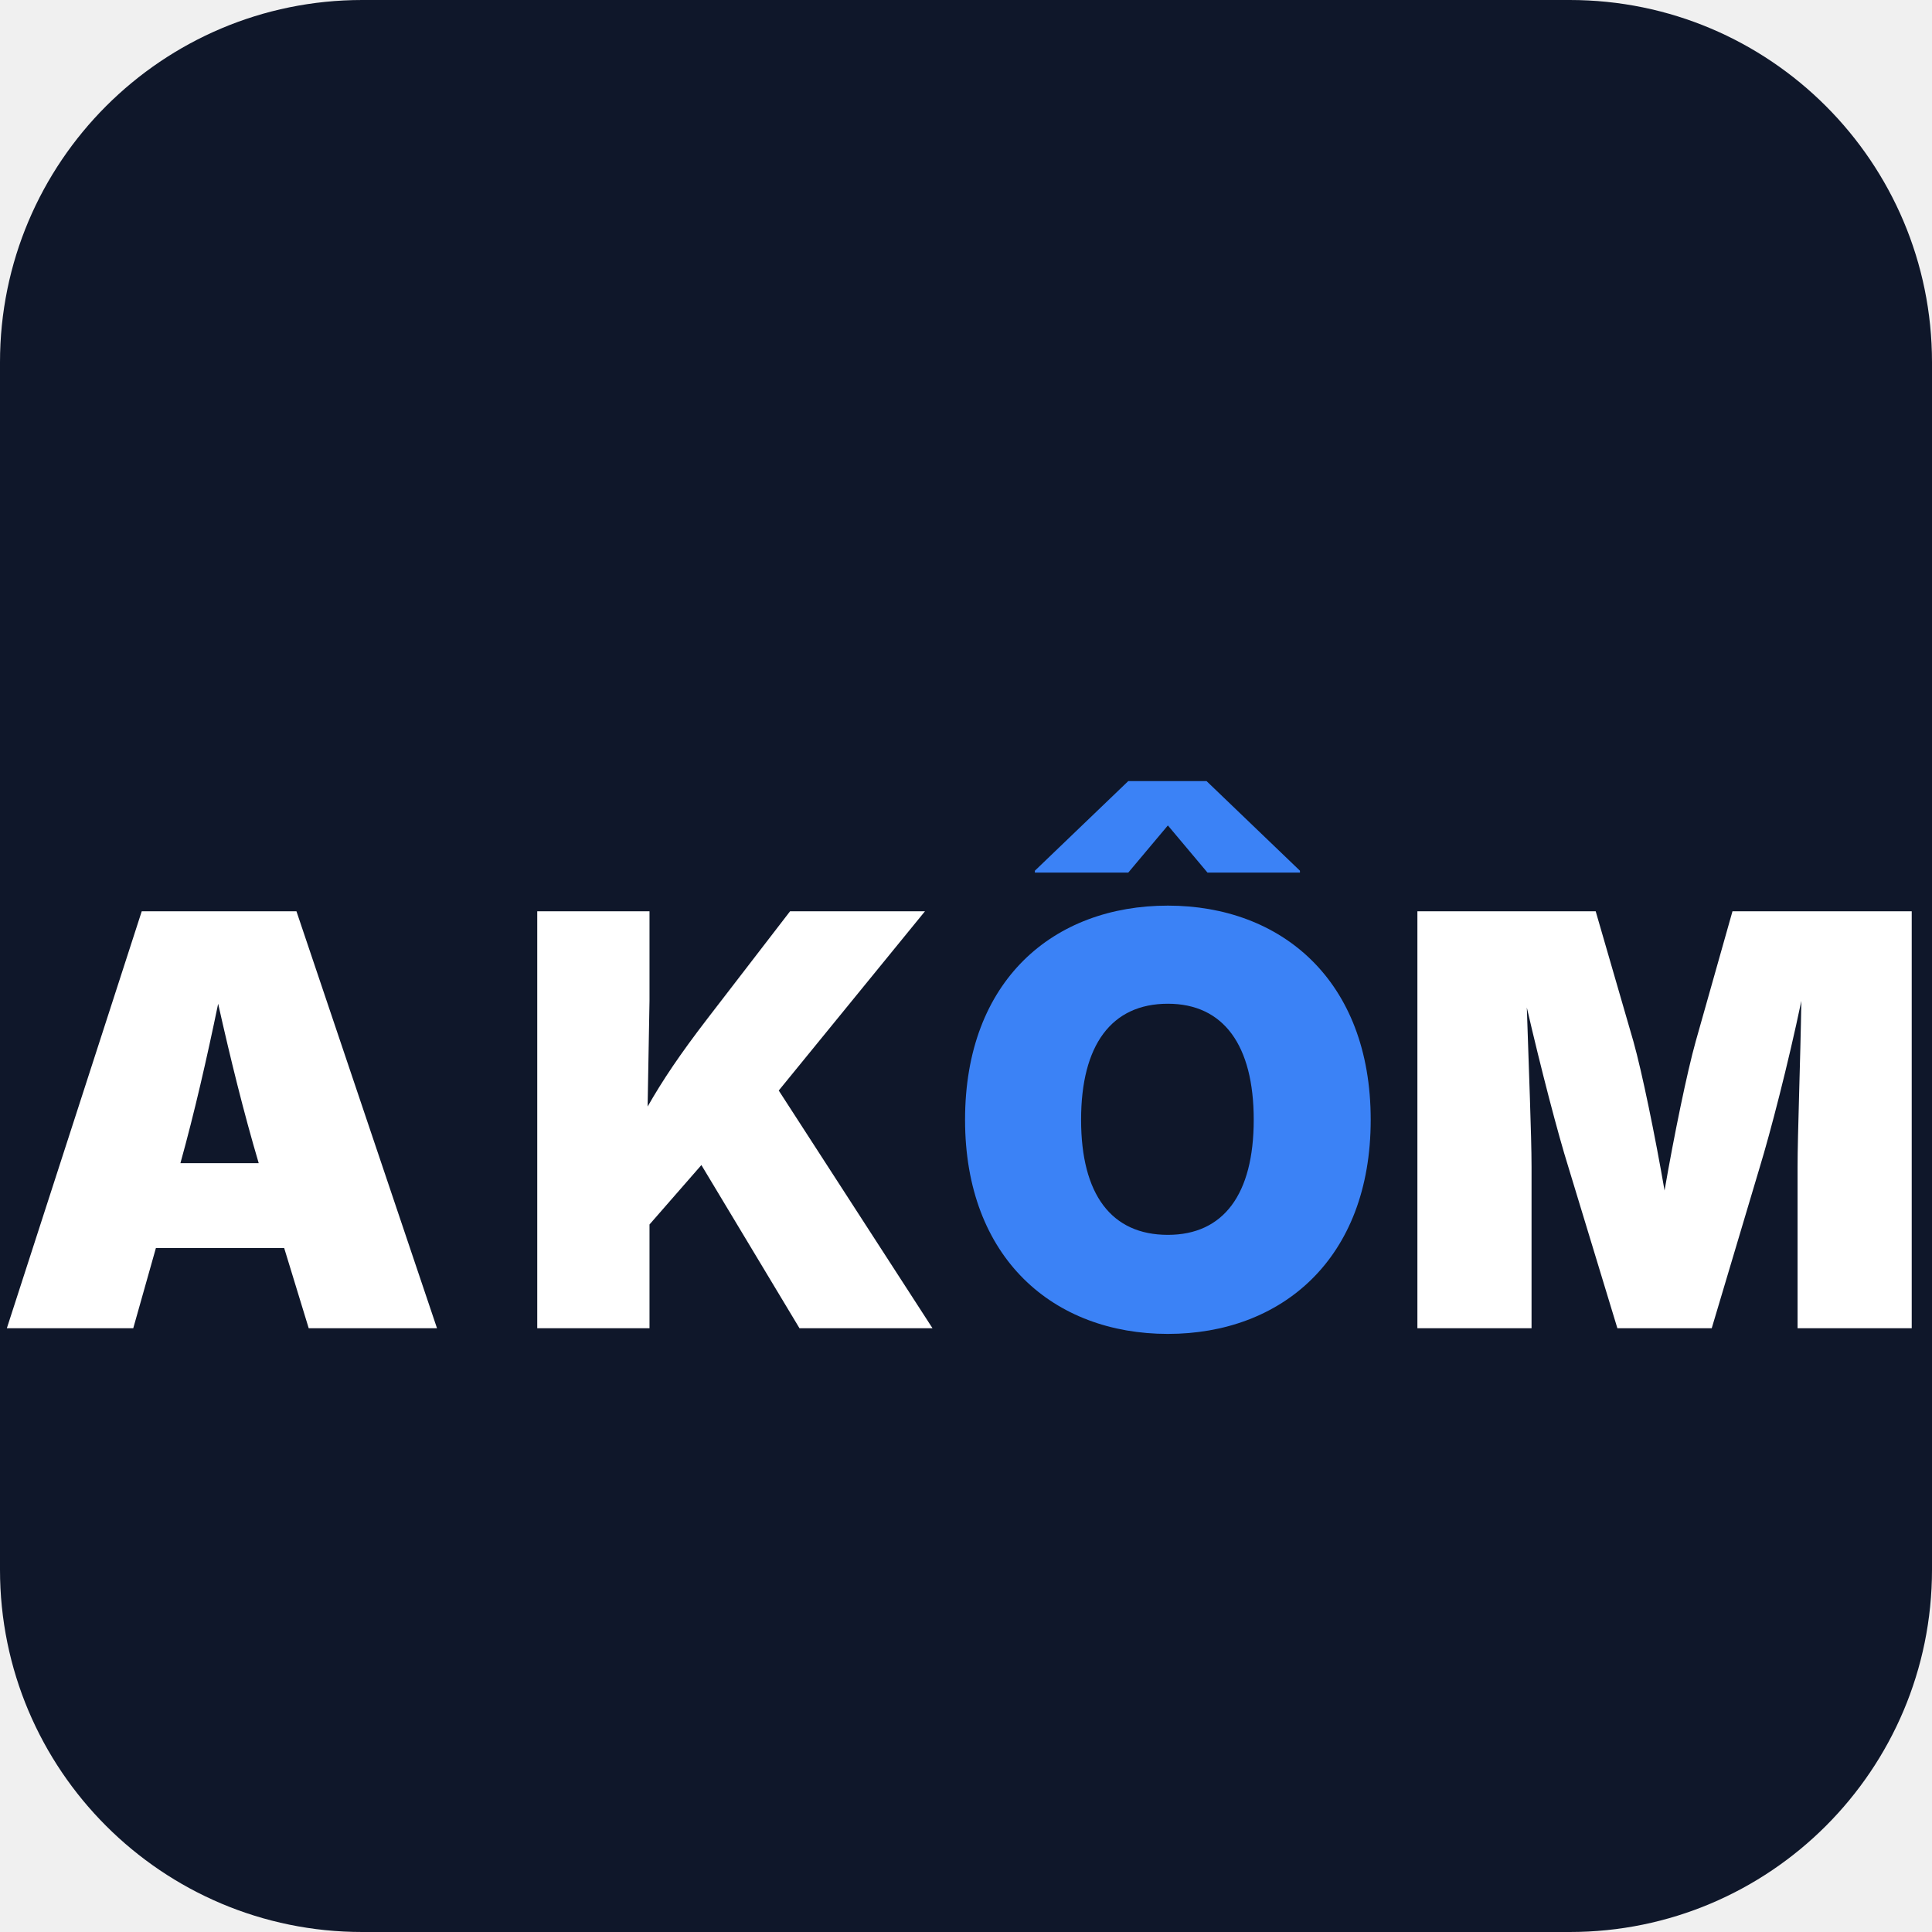
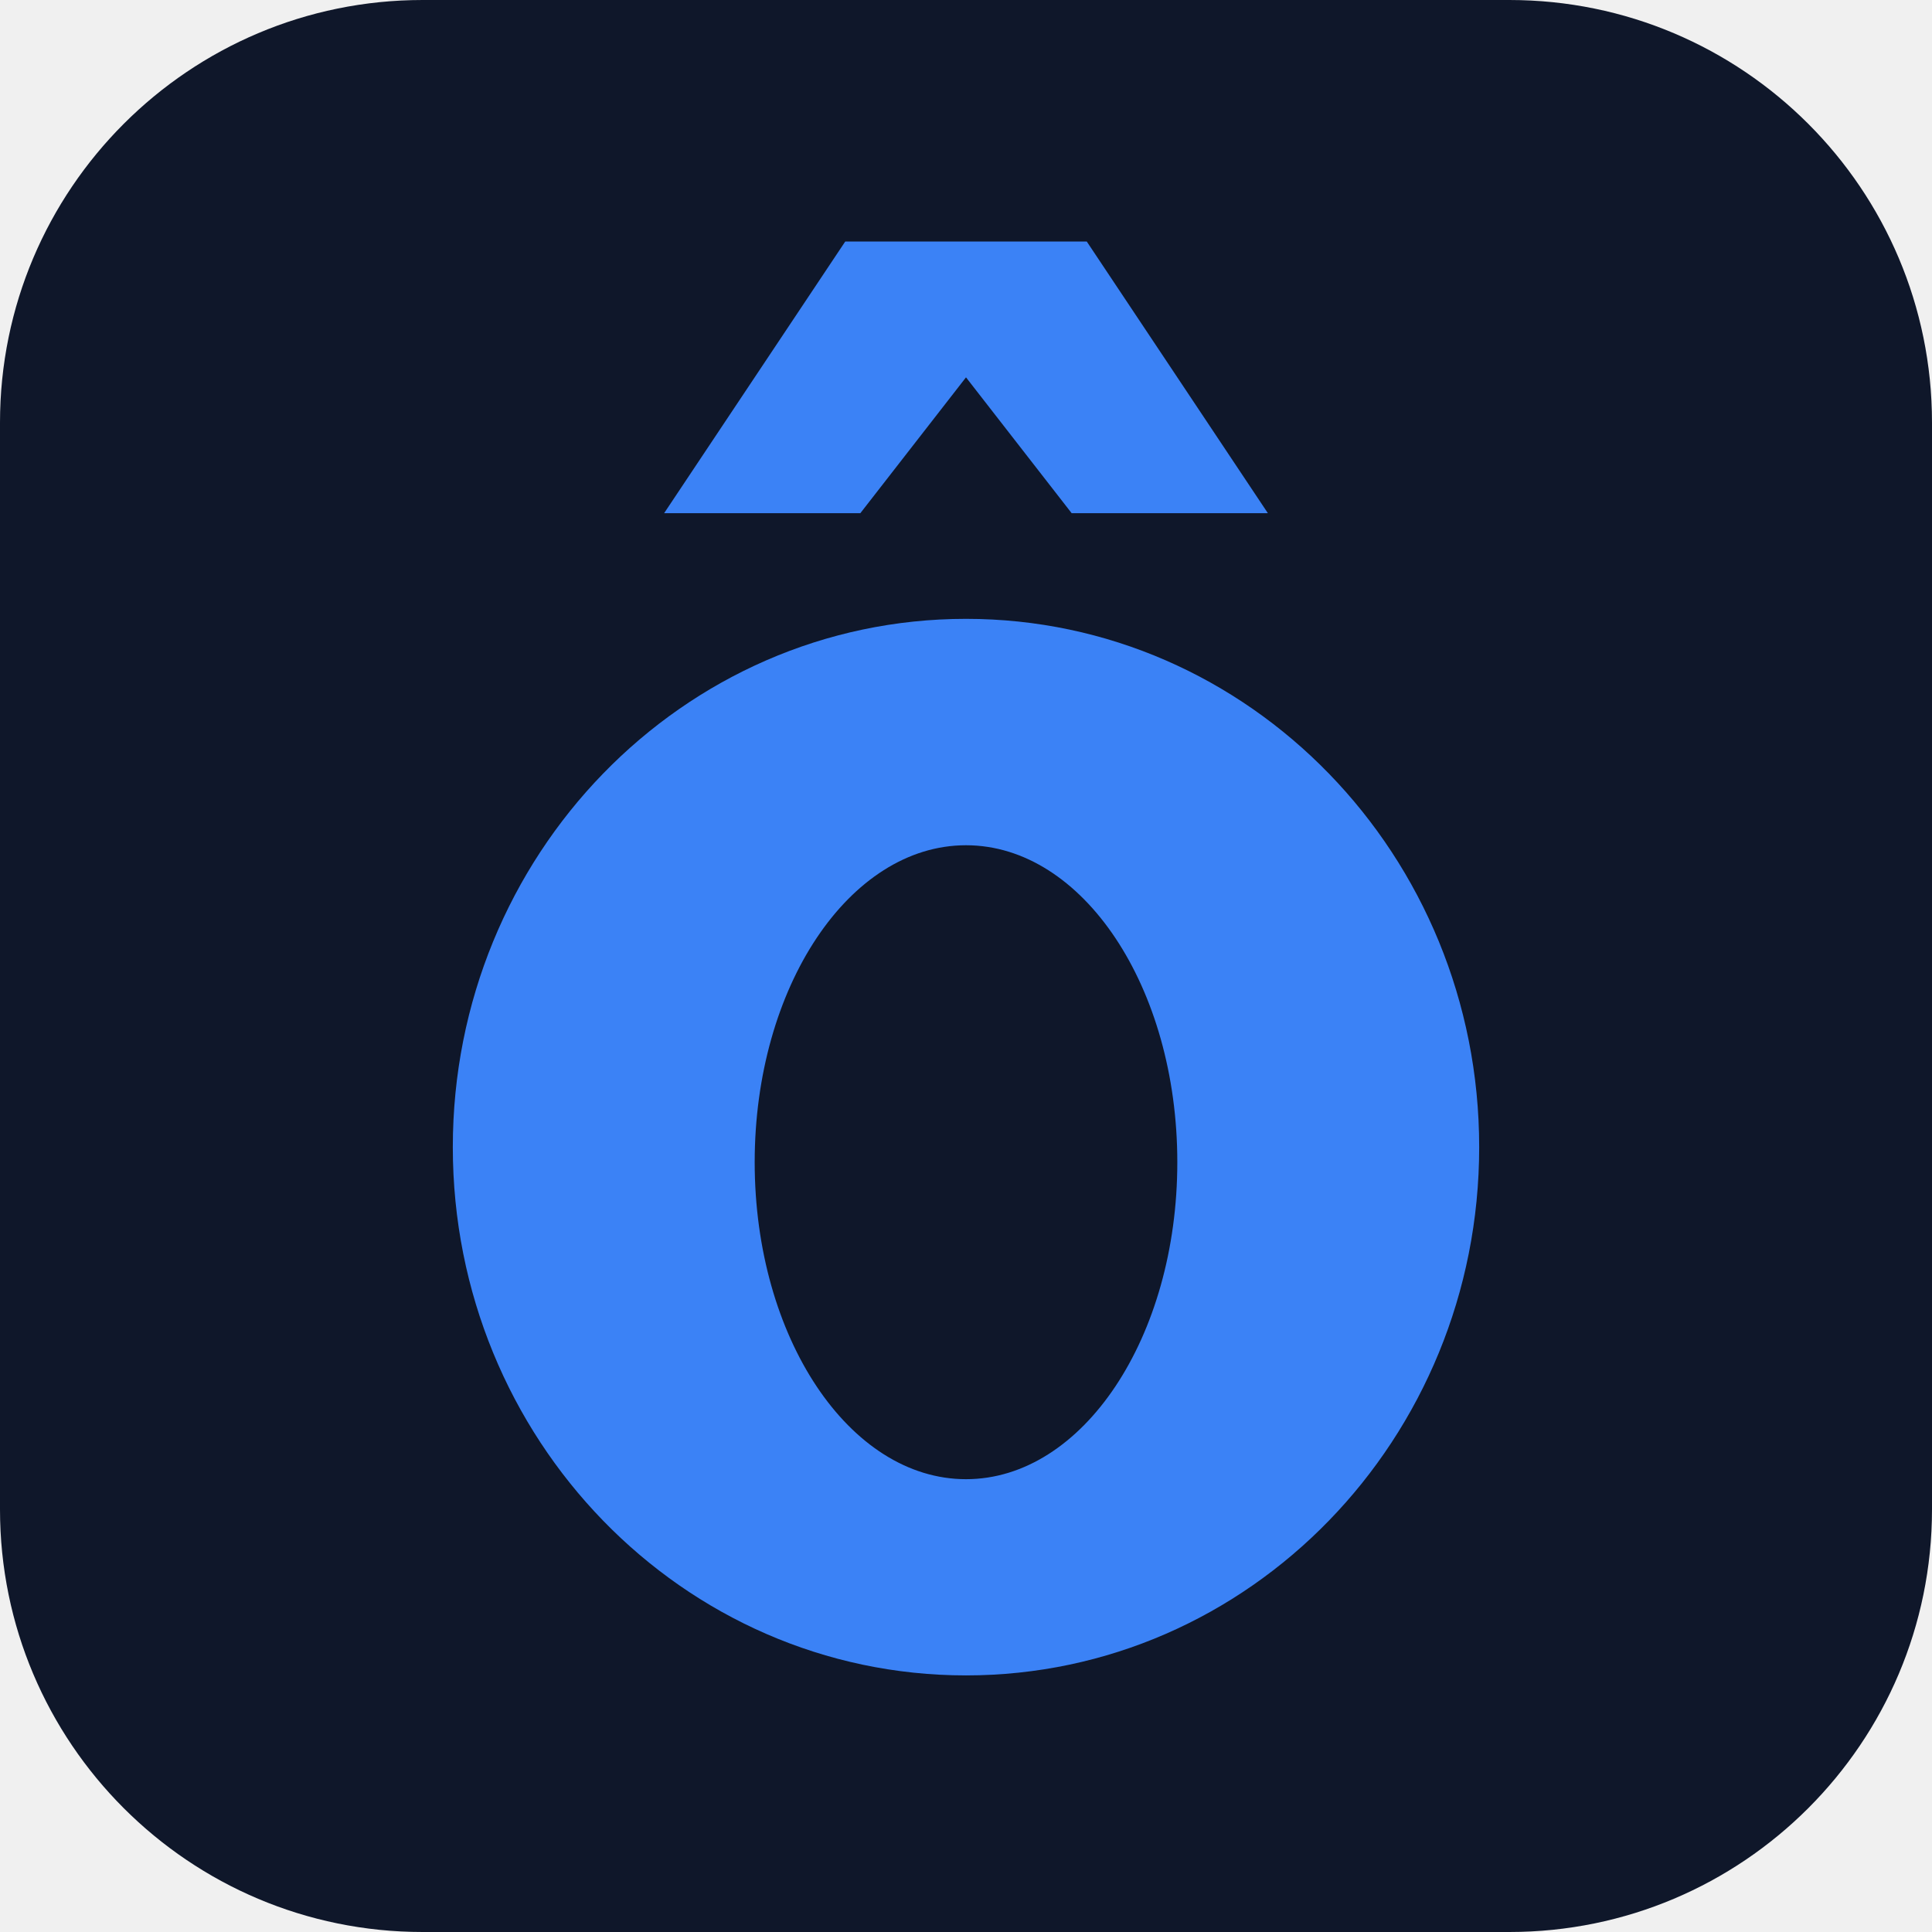
- <svg xmlns="http://www.w3.org/2000/svg" viewBox="0 0 32 32">
-   <rect width="32" height="32" rx="6" fill="#0f172a" />
-   <text x="16" y="22" text-anchor="middle" font-family="system-ui, -apple-system, 'Segoe UI', sans-serif" font-weight="900" font-size="9.5" letter-spacing="1" fill="#ffffff">AK<tspan fill="#3b82f6">Ô</tspan>M</text>
+ <svg xmlns="http://www.w3.org/2000/svg" viewBox="0 0 64 64">
+   <rect width="64" height="64" rx="14" fill="#0f172a" />
+   <path fill="#3b82f6" fill-rule="evenodd" d="M32 20.5A17 17.5 0 1 0 32 55.5A17 17.5 0 1 0 32 20.5ZM32 28A7 10.5 0 1 1 32 49A7 10.5 0 1 1 32 28ZM22 17L28 8H36L42 17H35.5L32 12.5L28.5 17Z" />
</svg>
